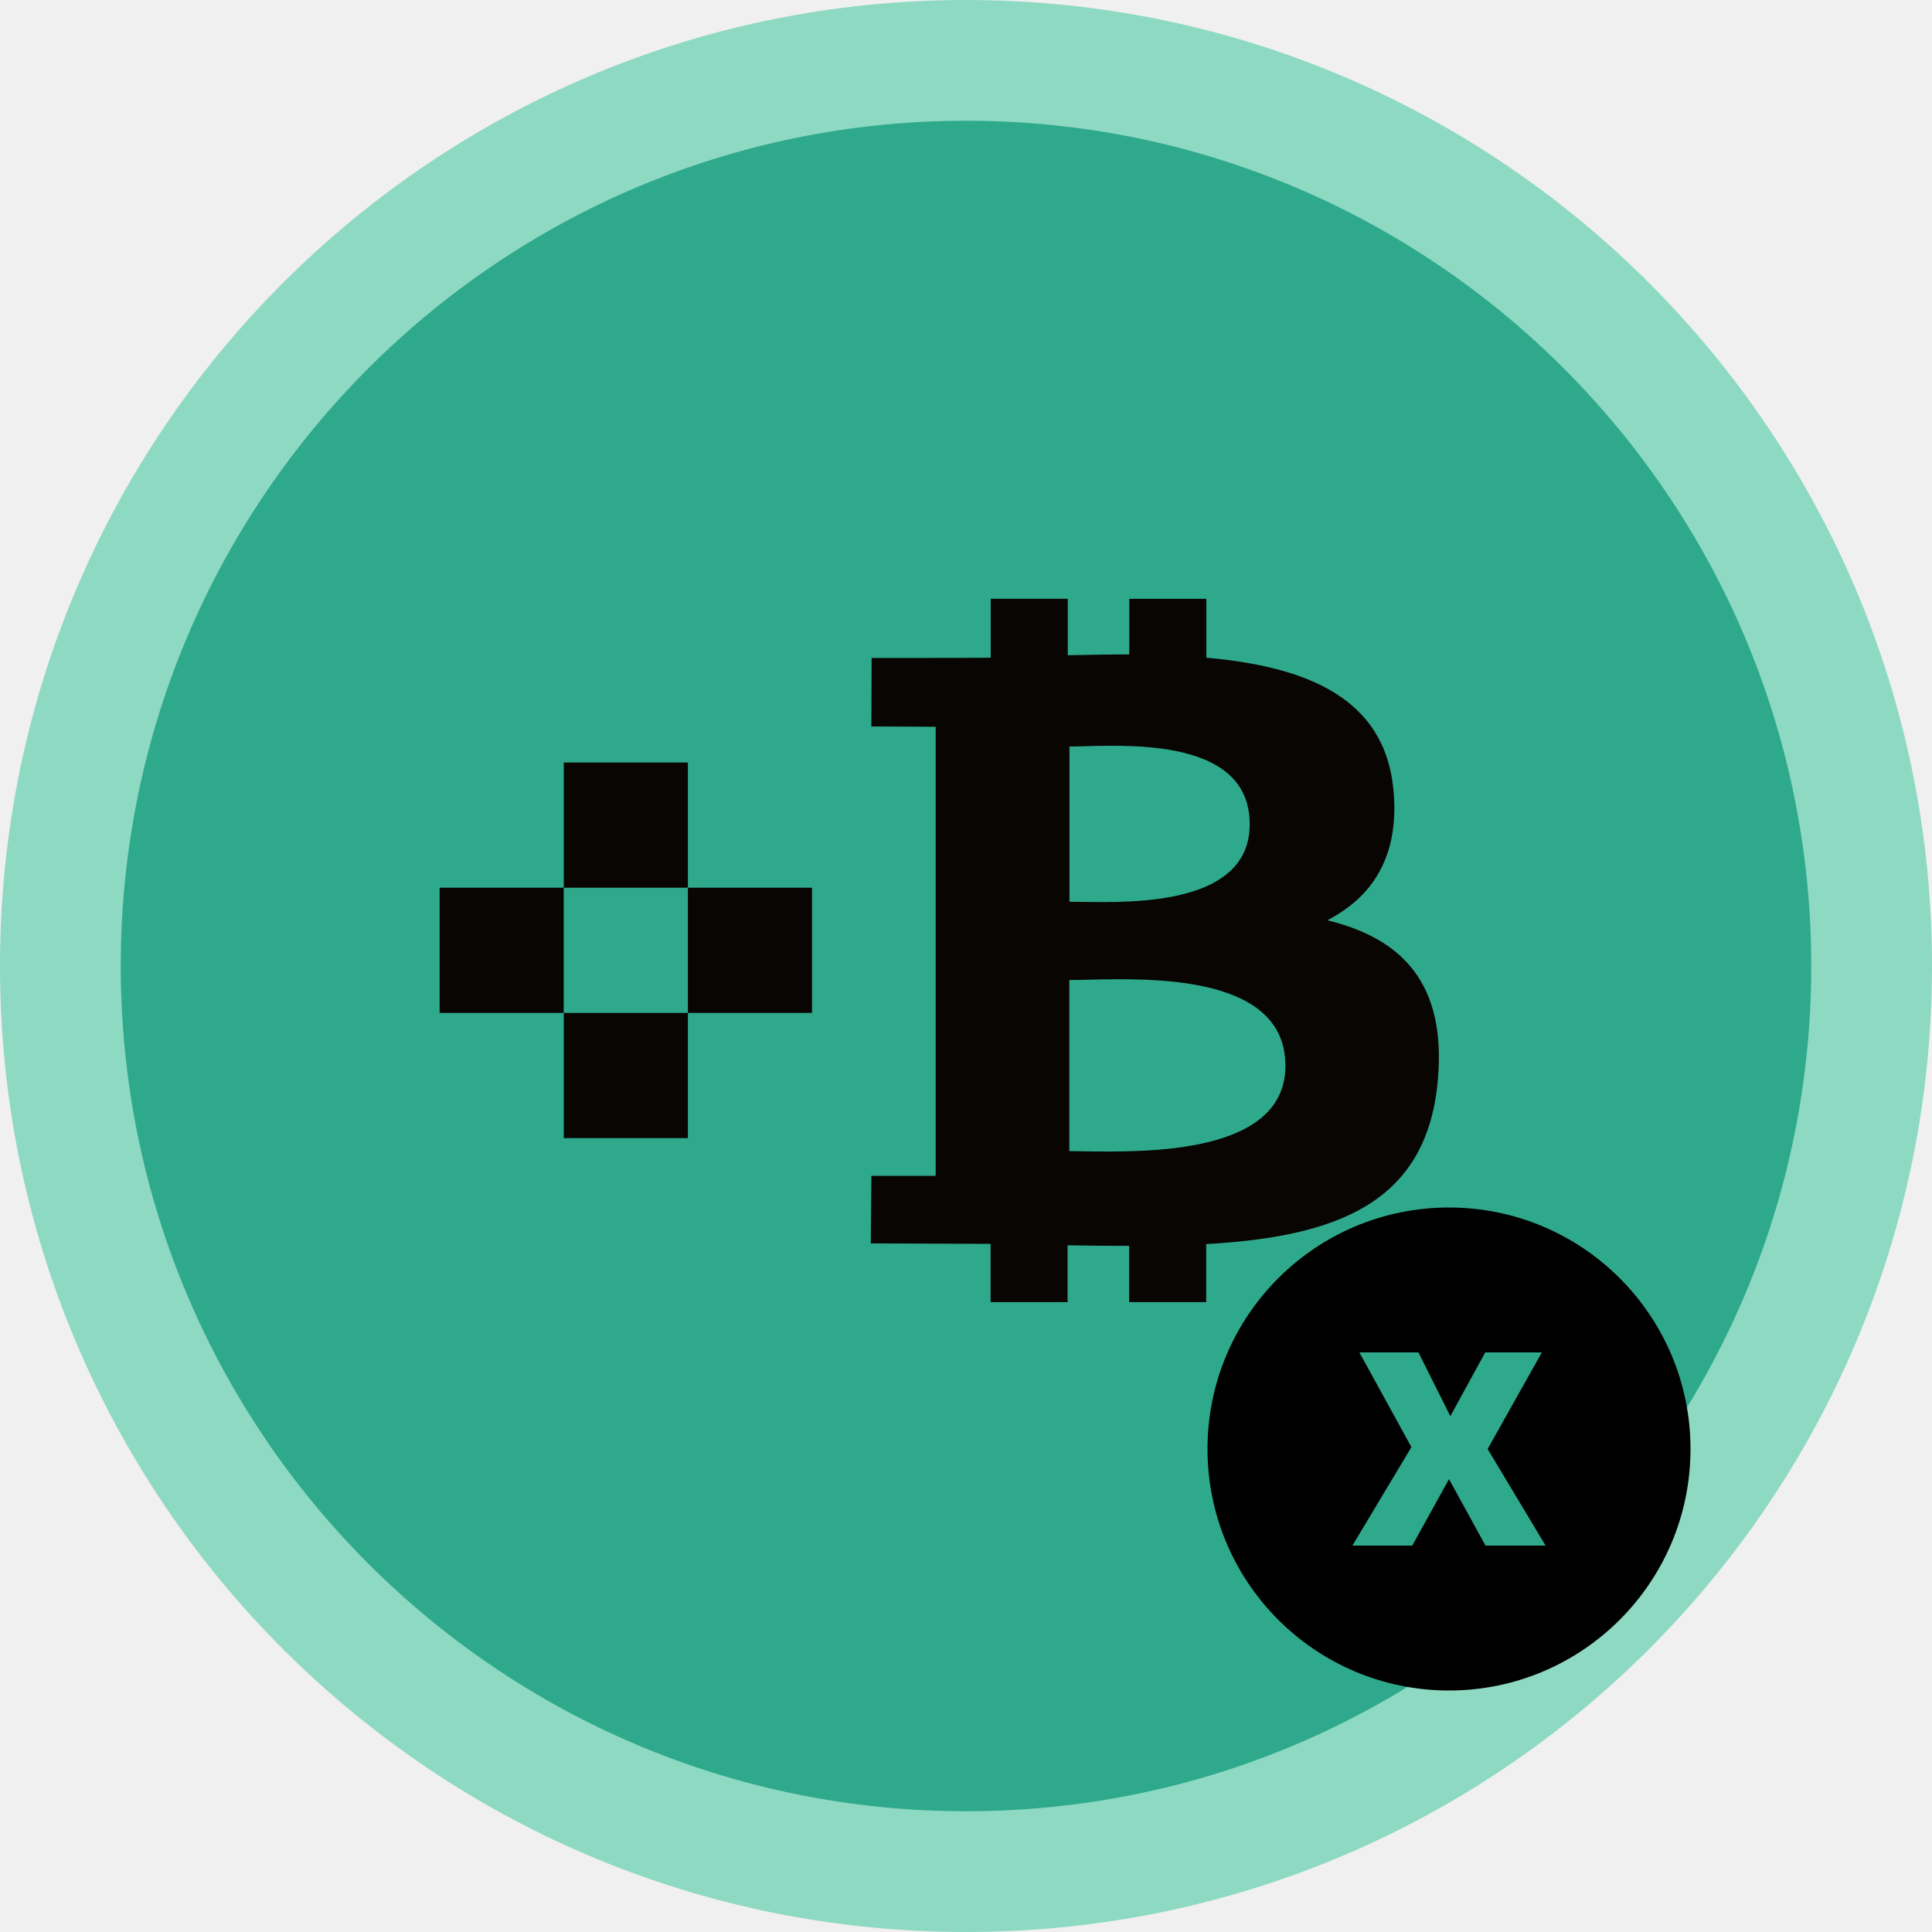
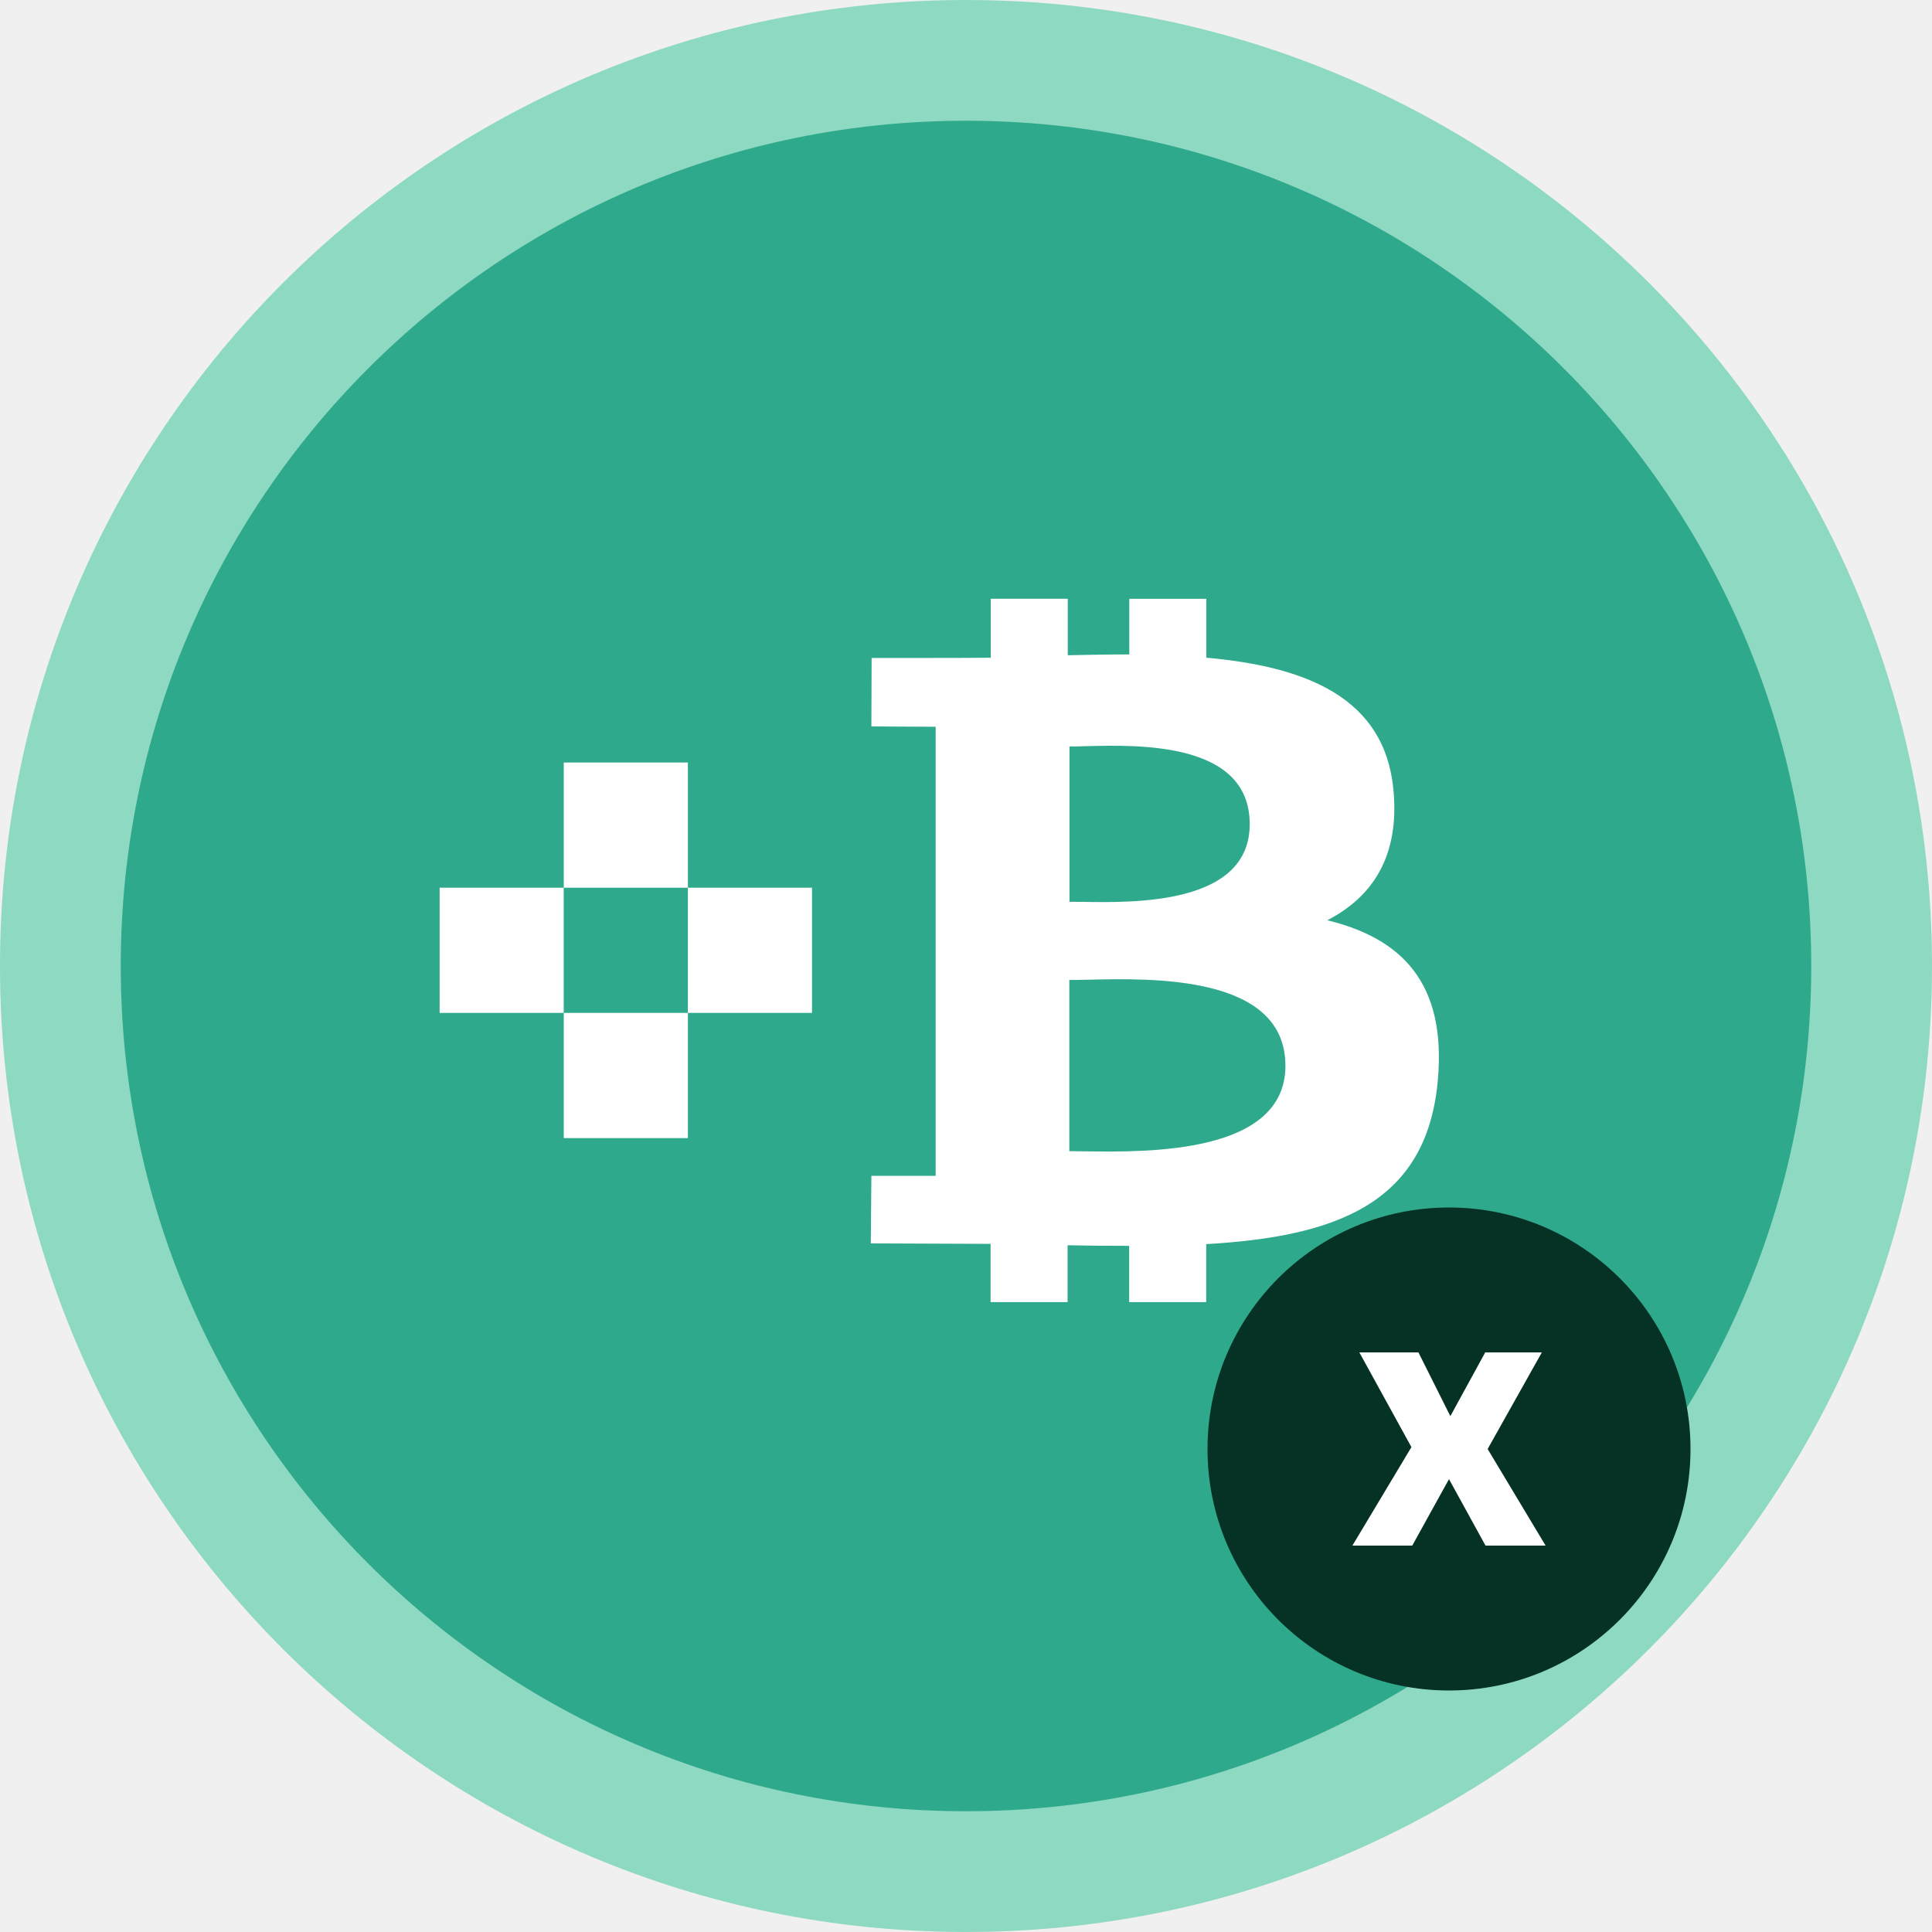
<svg xmlns="http://www.w3.org/2000/svg" width="40" height="40" viewBox="0 0 40 40" fill="none">
  <rect width="40" height="40" rx="20" fill="#2CC295" fill-opacity="0.5" />
-   <g clip-path="url(#clip0_4374_33218)">
+   <g clip-path="url(#clip0_4392_33314)">
    <circle cx="20" cy="20" r="17.5" fill="#2FA98C" />
    <path d="M36.578 20C36.578 20.272 36.571 20.542 36.558 20.813C36.545 21.084 36.524 21.355 36.498 21.625C36.471 21.895 36.438 22.163 36.398 22.432C36.359 22.7 36.312 22.968 36.259 23.234C36.207 23.499 36.147 23.764 36.08 24.028C36.014 24.291 35.942 24.553 35.863 24.811C35.784 25.071 35.699 25.329 35.608 25.584C35.517 25.839 35.419 26.093 35.315 26.343C35.211 26.594 35.101 26.841 34.985 27.087C34.869 27.332 34.748 27.575 34.62 27.814C34.492 28.054 34.358 28.289 34.219 28.522C34.08 28.755 33.934 28.984 33.783 29.209C33.632 29.435 33.477 29.657 33.315 29.875C33.153 30.093 32.986 30.306 32.813 30.517C32.641 30.727 32.464 30.932 32.282 31.133C32.1 31.334 31.913 31.531 31.721 31.722C31.529 31.914 31.332 32.101 31.132 32.283C30.931 32.465 30.725 32.642 30.515 32.815C30.305 32.987 30.092 33.154 29.873 33.316C29.655 33.478 29.434 33.633 29.209 33.784C28.983 33.935 28.753 34.08 28.521 34.22C28.289 34.36 28.053 34.494 27.813 34.621C27.574 34.748 27.331 34.87 27.086 34.986C26.841 35.102 26.593 35.212 26.342 35.316C26.092 35.42 25.838 35.518 25.583 35.609C25.328 35.7 25.07 35.786 24.81 35.864C24.551 35.943 24.289 36.015 24.027 36.081C23.763 36.148 23.499 36.207 23.233 36.26C22.966 36.313 22.699 36.36 22.43 36.399C22.162 36.439 21.893 36.472 21.623 36.499C21.353 36.525 21.082 36.546 20.811 36.559C20.54 36.572 20.269 36.579 19.998 36.579C19.727 36.579 19.455 36.572 19.185 36.559C18.914 36.546 18.643 36.525 18.373 36.499C18.103 36.472 17.834 36.439 17.565 36.399C17.297 36.36 17.029 36.313 16.764 36.26C16.499 36.208 16.234 36.148 15.97 36.081C15.707 36.015 15.445 35.943 15.186 35.864C14.928 35.785 14.669 35.7 14.414 35.609C14.159 35.518 13.905 35.42 13.655 35.316C13.404 35.212 13.156 35.102 12.91 34.986C12.665 34.87 12.423 34.749 12.184 34.621C11.944 34.493 11.709 34.359 11.475 34.22C11.242 34.081 11.014 33.935 10.788 33.784C10.563 33.633 10.341 33.478 10.123 33.316C9.906 33.154 9.691 32.987 9.482 32.815C9.273 32.642 9.067 32.465 8.866 32.283C8.665 32.101 8.468 31.914 8.277 31.722C8.085 31.531 7.898 31.334 7.716 31.133C7.533 30.932 7.356 30.727 7.184 30.517C7.012 30.306 6.845 30.093 6.683 29.875C6.522 29.656 6.365 29.435 6.214 29.209C6.063 28.984 5.919 28.755 5.779 28.522C5.64 28.289 5.505 28.054 5.378 27.814C5.25 27.575 5.128 27.332 5.012 27.087C4.896 26.842 4.787 26.594 4.683 26.343C4.579 26.093 4.481 25.839 4.39 25.584C4.299 25.329 4.213 25.071 4.135 24.811C4.055 24.552 3.984 24.29 3.917 24.028C3.851 23.764 3.792 23.5 3.739 23.234C3.686 22.968 3.639 22.7 3.6 22.432C3.56 22.164 3.527 21.895 3.5 21.625C3.473 21.355 3.453 21.084 3.44 20.813C3.427 20.542 3.42 20.271 3.42 20C3.42 19.729 3.426 19.457 3.44 19.187C3.453 18.916 3.473 18.645 3.5 18.375C3.527 18.105 3.56 17.836 3.6 17.567C3.639 17.299 3.686 17.031 3.739 16.766C3.791 16.5 3.851 16.236 3.917 15.972C3.984 15.709 4.055 15.447 4.135 15.188C4.214 14.929 4.299 14.671 4.39 14.416C4.481 14.16 4.579 13.907 4.683 13.657C4.787 13.406 4.896 13.158 5.012 12.912C5.128 12.666 5.25 12.425 5.378 12.186C5.506 11.946 5.64 11.71 5.779 11.477C5.918 11.244 6.063 11.016 6.214 10.79C6.365 10.565 6.521 10.343 6.683 10.125C6.844 9.907 7.012 9.693 7.184 9.484C7.356 9.274 7.533 9.069 7.716 8.868C7.898 8.667 8.085 8.47 8.277 8.279C8.468 8.087 8.665 7.9 8.866 7.718C9.067 7.535 9.272 7.358 9.482 7.186C9.692 7.014 9.906 6.847 10.123 6.685C10.342 6.524 10.563 6.367 10.788 6.216C11.014 6.065 11.243 5.921 11.475 5.781C11.709 5.642 11.944 5.507 12.184 5.38C12.423 5.252 12.665 5.13 12.91 5.014C13.155 4.898 13.404 4.789 13.655 4.685C13.905 4.581 14.159 4.483 14.414 4.392C14.669 4.301 14.927 4.215 15.186 4.137C15.446 4.057 15.708 3.986 15.97 3.919C16.233 3.853 16.498 3.794 16.764 3.741C17.03 3.688 17.297 3.641 17.565 3.601C17.834 3.562 18.103 3.529 18.373 3.502C18.643 3.475 18.914 3.455 19.185 3.442C19.455 3.429 19.727 3.422 19.998 3.422C20.269 3.422 20.54 3.428 20.811 3.442C21.082 3.455 21.353 3.475 21.623 3.502C21.893 3.529 22.162 3.562 22.43 3.601C22.698 3.641 22.966 3.688 23.233 3.741C23.499 3.793 23.763 3.853 24.027 3.919C24.29 3.986 24.552 4.057 24.81 4.137C25.07 4.216 25.328 4.301 25.583 4.392C25.838 4.483 26.092 4.581 26.342 4.685C26.593 4.789 26.84 4.898 27.086 5.014C27.331 5.13 27.574 5.252 27.813 5.38C28.053 5.508 28.288 5.642 28.521 5.781C28.754 5.92 28.983 6.065 29.209 6.216C29.434 6.367 29.656 6.523 29.873 6.685C30.092 6.846 30.305 7.014 30.515 7.186C30.725 7.358 30.931 7.535 31.132 7.718C31.332 7.9 31.529 8.087 31.721 8.279C31.913 8.47 32.1 8.667 32.282 8.868C32.464 9.069 32.641 9.274 32.813 9.484C32.986 9.694 33.152 9.908 33.315 10.125C33.476 10.344 33.632 10.565 33.783 10.79C33.934 11.016 34.079 11.245 34.219 11.477C34.358 11.71 34.493 11.946 34.62 12.186C34.748 12.425 34.869 12.667 34.985 12.912C35.101 13.157 35.211 13.406 35.315 13.657C35.419 13.907 35.517 14.16 35.608 14.416C35.699 14.671 35.785 14.929 35.863 15.188C35.941 15.448 36.014 15.71 36.08 15.972C36.147 16.236 36.206 16.5 36.259 16.766C36.312 17.032 36.359 17.299 36.398 17.567C36.438 17.835 36.471 18.105 36.498 18.375C36.524 18.645 36.545 18.916 36.558 19.187C36.57 19.457 36.578 19.729 36.578 20Z" stroke="#2FA98C" stroke-width="1.684" />
-     <path fill-rule="evenodd" clip-rule="evenodd" d="M22.405 18.672C23.497 18.69 25.874 18.73 25.874 17.064C25.875 15.36 23.59 15.42 22.471 15.449C22.344 15.453 22.233 15.456 22.142 15.456V18.67C22.217 18.67 22.306 18.672 22.405 18.673V18.672ZM22.451 23.837C23.758 23.855 26.614 23.897 26.614 22.063H26.613C26.613 20.187 23.865 20.252 22.527 20.284C22.378 20.287 22.248 20.29 22.139 20.29V23.833C22.228 23.833 22.333 23.835 22.45 23.837H22.451ZM24.977 13.617C27.037 13.8 28.668 14.44 28.849 16.346C28.983 17.741 28.405 18.576 27.48 19.053C29.003 19.424 29.957 20.336 29.767 22.383C29.534 24.923 27.655 25.604 24.973 25.758V26.959H23.378V25.794C22.964 25.794 22.541 25.791 22.103 25.782V26.959H20.509V25.753C20.136 25.75 18.416 25.743 18.029 25.743L18.041 24.345H19.372V15.047L18.041 15.04L18.046 13.622C18.046 13.622 20.168 13.624 20.512 13.617V12.397H22.107V13.566C22.533 13.557 22.962 13.549 23.381 13.549V12.398H24.976V13.619L24.977 13.617Z" fill="#080503" />
-     <path d="M14.242 15.787H11.672V18.379H14.242V15.787Z" fill="#080503" />
-     <path d="M16.812 18.379H14.242V20.971H16.812V18.379Z" fill="#080503" />
-     <path d="M11.671 18.379H9.102V20.971H11.671V18.379Z" fill="#080503" />
-     <path d="M14.242 20.971H11.672V23.563H14.242V20.971Z" fill="#080503" />
+     <path fill-rule="evenodd" clip-rule="evenodd" d="M22.405 18.672C23.497 18.69 25.874 18.73 25.874 17.064C25.875 15.36 23.59 15.42 22.471 15.449C22.344 15.453 22.233 15.456 22.142 15.456V18.67C22.217 18.67 22.306 18.672 22.405 18.673V18.672ZM22.451 23.837C23.758 23.855 26.614 23.897 26.614 22.063H26.613C26.613 20.187 23.865 20.252 22.527 20.284C22.378 20.287 22.248 20.29 22.139 20.29V23.833C22.228 23.833 22.333 23.835 22.45 23.837H22.451ZM24.977 13.617C27.037 13.8 28.668 14.44 28.849 16.346C28.983 17.741 28.405 18.576 27.48 19.053C29.003 19.424 29.957 20.336 29.767 22.383C29.534 24.923 27.655 25.604 24.973 25.758V26.959H23.378V25.794C22.964 25.794 22.541 25.791 22.103 25.782V26.959H20.509V25.753C20.136 25.75 18.416 25.743 18.029 25.743L18.041 24.345H19.372V15.047L18.041 15.04L18.046 13.622C18.046 13.622 20.168 13.624 20.512 13.617V12.397H22.107V13.566C22.533 13.557 22.962 13.549 23.381 13.549V12.398H24.976V13.619L24.977 13.617Z" fill="white" />
+     <path d="M14.242 15.787H11.672V18.379H14.242V15.787Z" fill="white" />
+     <path d="M16.812 18.379H14.242V20.971H16.812V18.379Z" fill="white" />
+     <path d="M11.671 18.379H9.102V20.971H11.671V18.379Z" fill="white" />
+     <path d="M14.242 20.971H11.672V23.563H14.242V20.971Z" fill="white" />
  </g>
-   <circle cx="30" cy="30" r="4.5" fill="black" stroke="black" />
-   <path d="M29.239 32H28L29.222 29.961L28.144 28H29.367L30.028 29.32L30.75 28H31.922L30.8 30L32 32H30.756L30 30.624L29.239 32Z" fill="#2FA98C" />
+   <circle cx="30" cy="30" r="4.5" fill="#063225" stroke="#063225" />
+   <path d="M29.239 32H28L29.222 29.961L28.144 28H29.367L30.028 29.32L30.75 28H31.922L30.8 30L32 32H30.756L30 30.624L29.239 32Z" fill="white" />
  <defs>
-     <clipPath id="clip0_4374_33218">
+     <clipPath id="clip0_4392_33314">
      <rect width="35" height="35" fill="white" transform="translate(2.5 2.5)" />
    </clipPath>
  </defs>
</svg>
